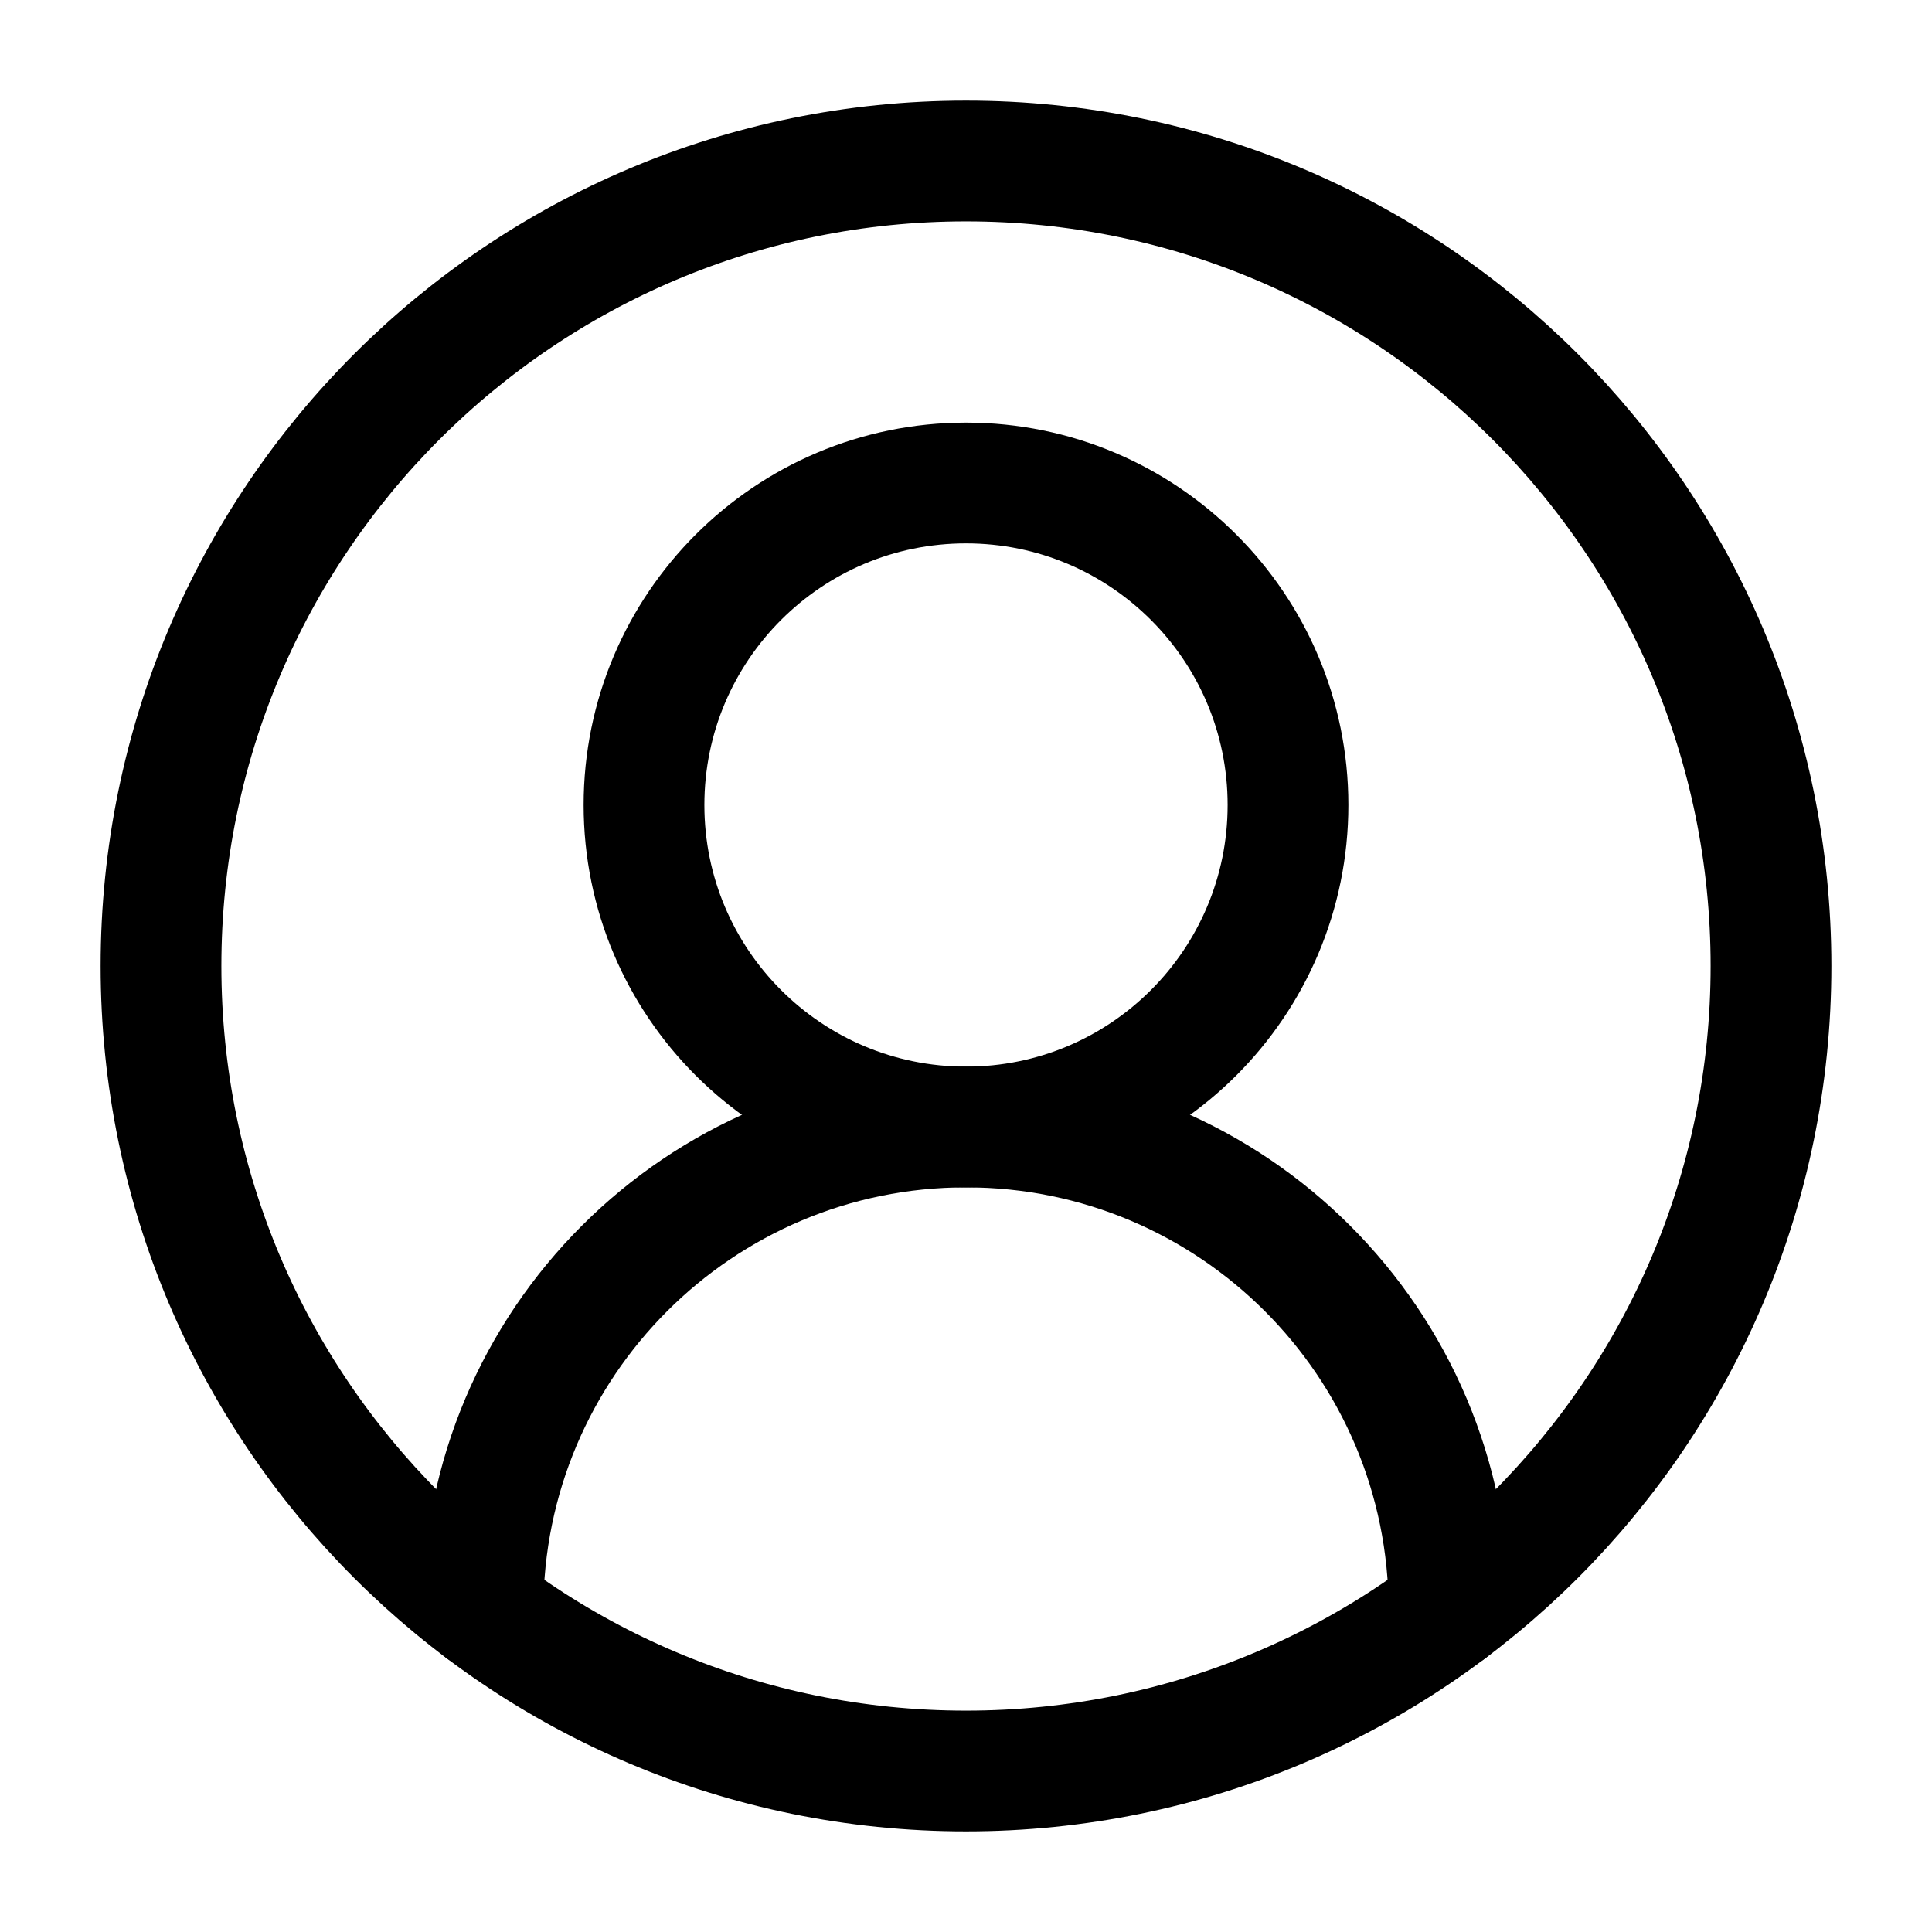
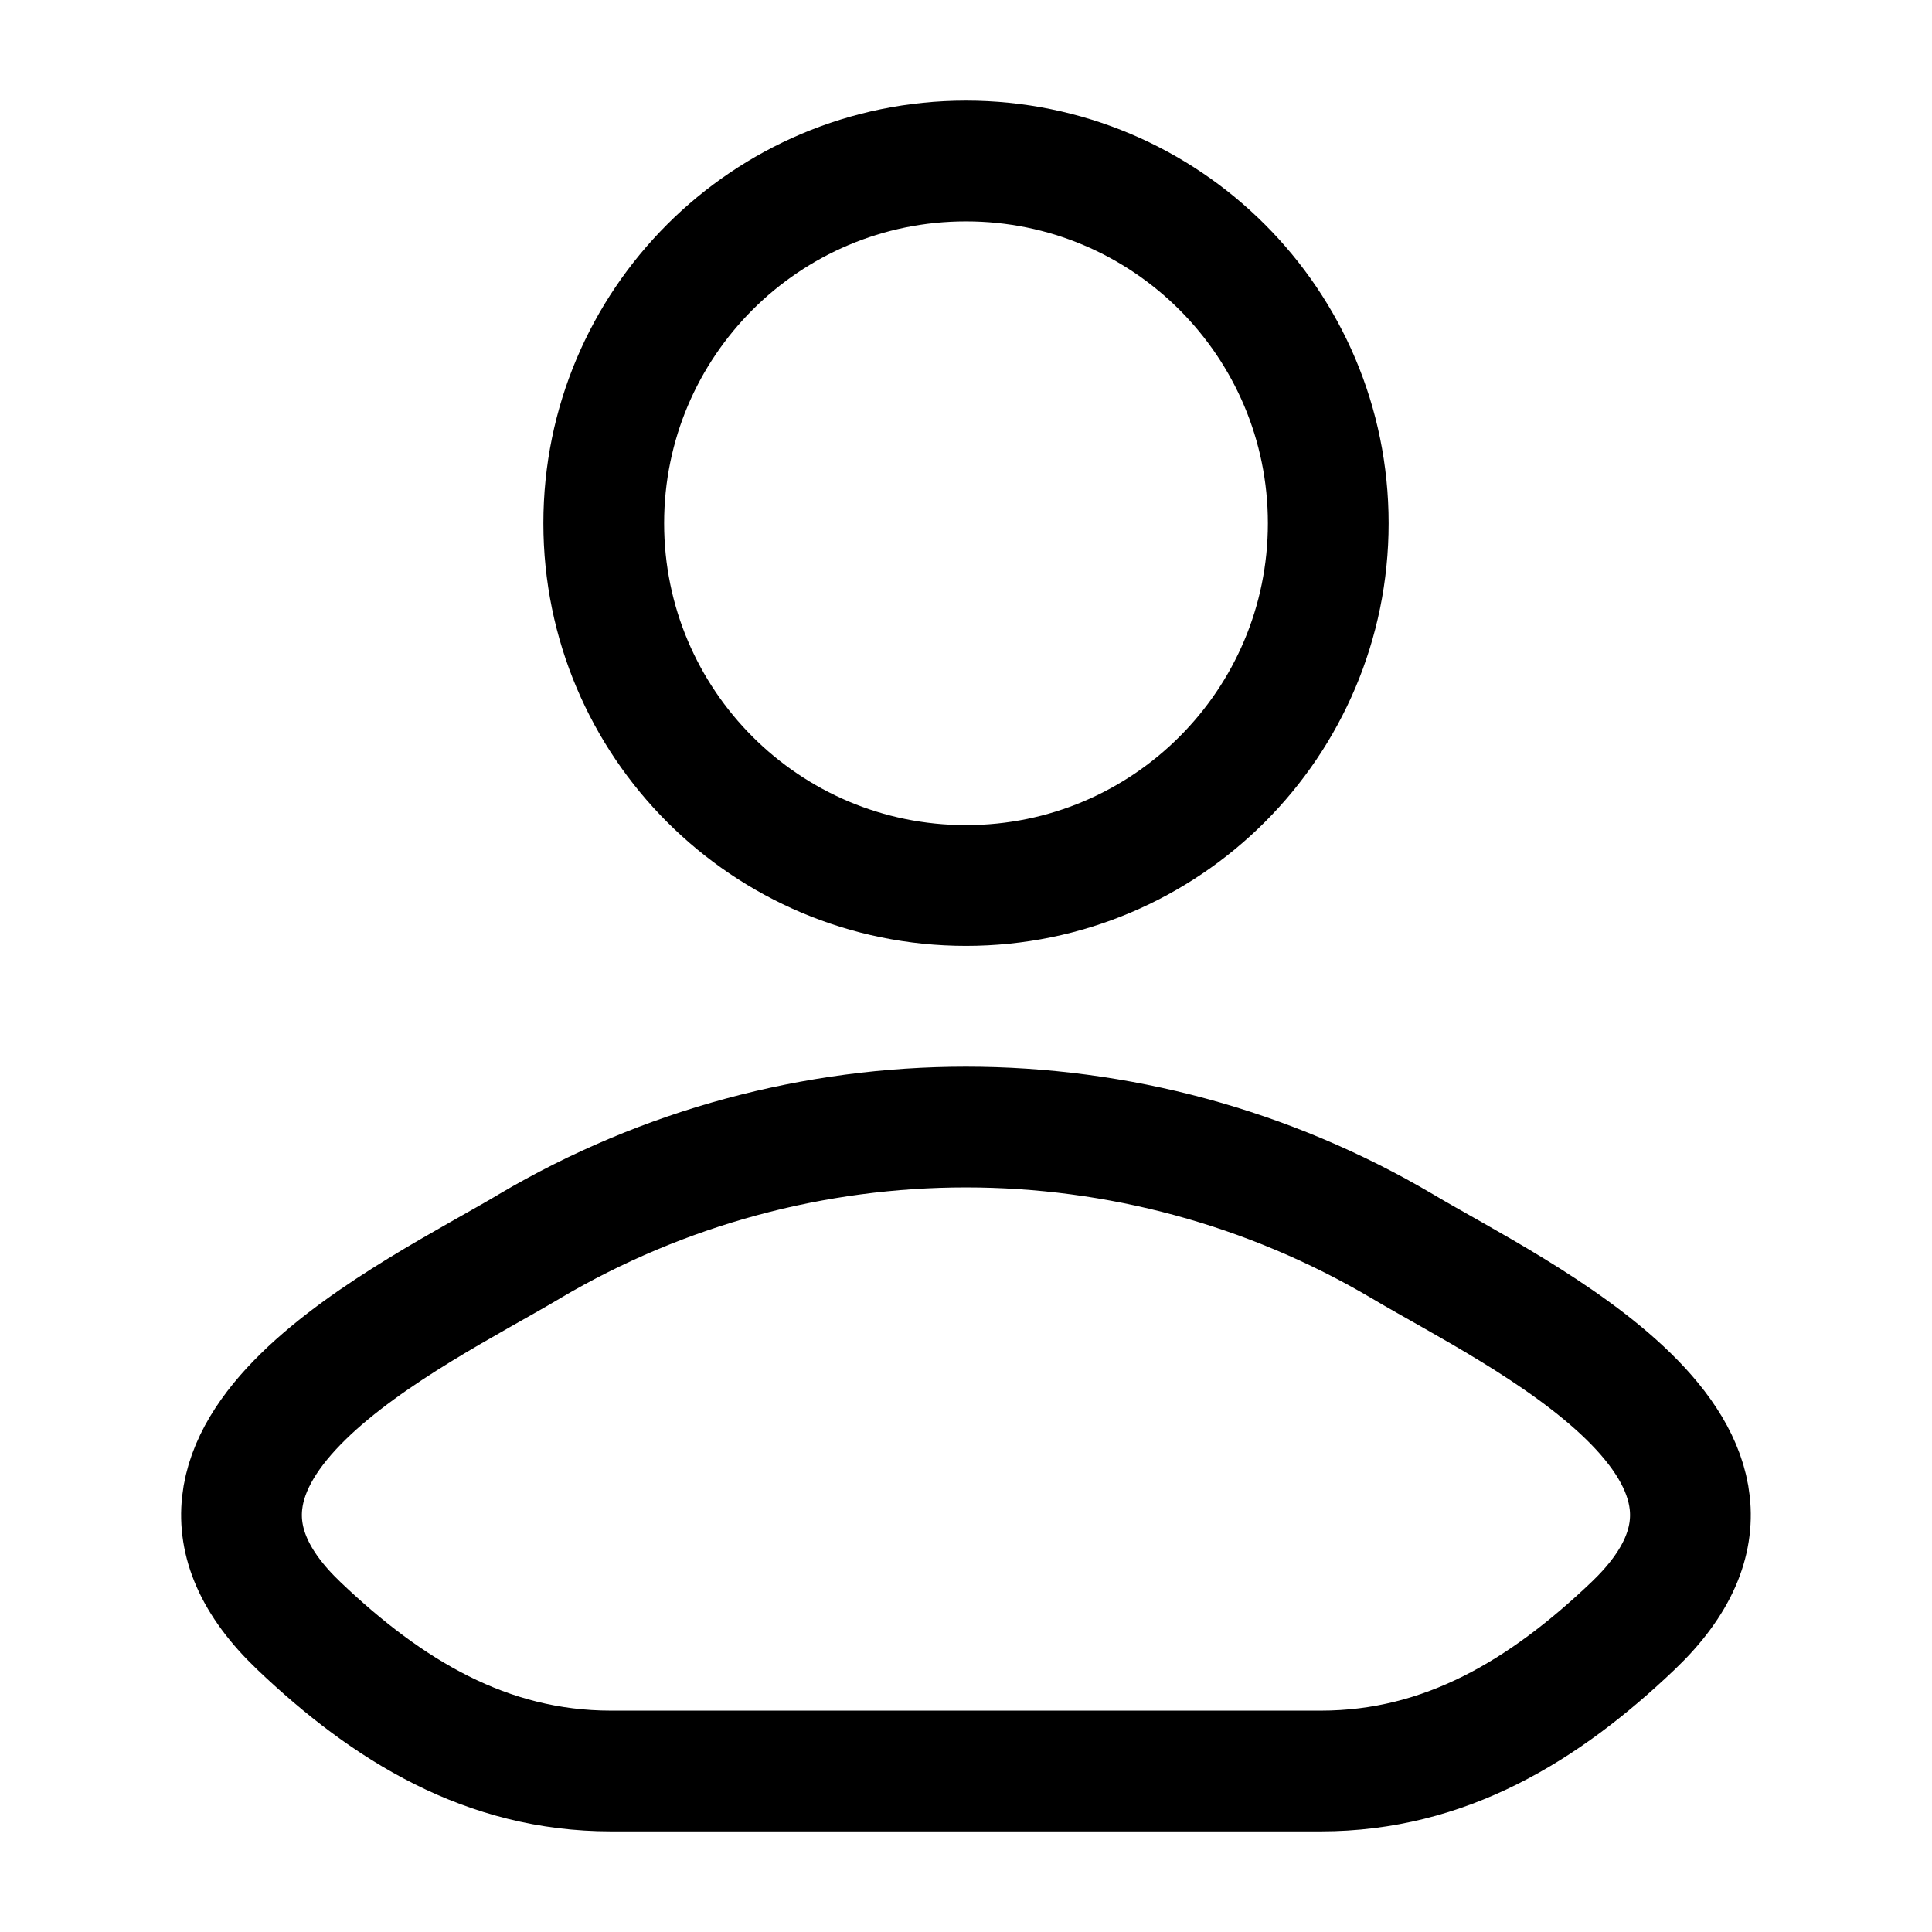
- <svg xmlns="http://www.w3.org/2000/svg" viewBox="0 0 24 24" fill="none" stroke="currentColor" stroke-width="1.5" stroke-linecap="round" stroke-linejoin="round">
-   <path d="M18 20a6 6 0 0 0-12 0" />
-   <circle cx="12" cy="10" r="4" />
-   <circle cx="12" cy="12" r="10" />
+ <svg xmlns="http://www.w3.org/2000/svg" viewBox="0 0 24 24" fill="none">
+   <path stroke="currentColor" stroke-linecap="round" stroke-linejoin="round" stroke-width="1.5" d="M6.578 15.482c-1.415.842-5.125 2.562-2.865 4.715C4.816 21.248 6.045 22 7.59 22h8.818c1.546 0 2.775-.752 3.878-1.803 2.26-2.153-1.45-3.873-2.865-4.715a10.663 10.663 0 0 0-10.844 0Z" />
+   <path stroke="currentColor" stroke-width="1.5" d="M16.5 6.5a4.5 4.5 0 1 1-9 0 4.5 4.5 0 0 1 9 0Z" />
</svg>
